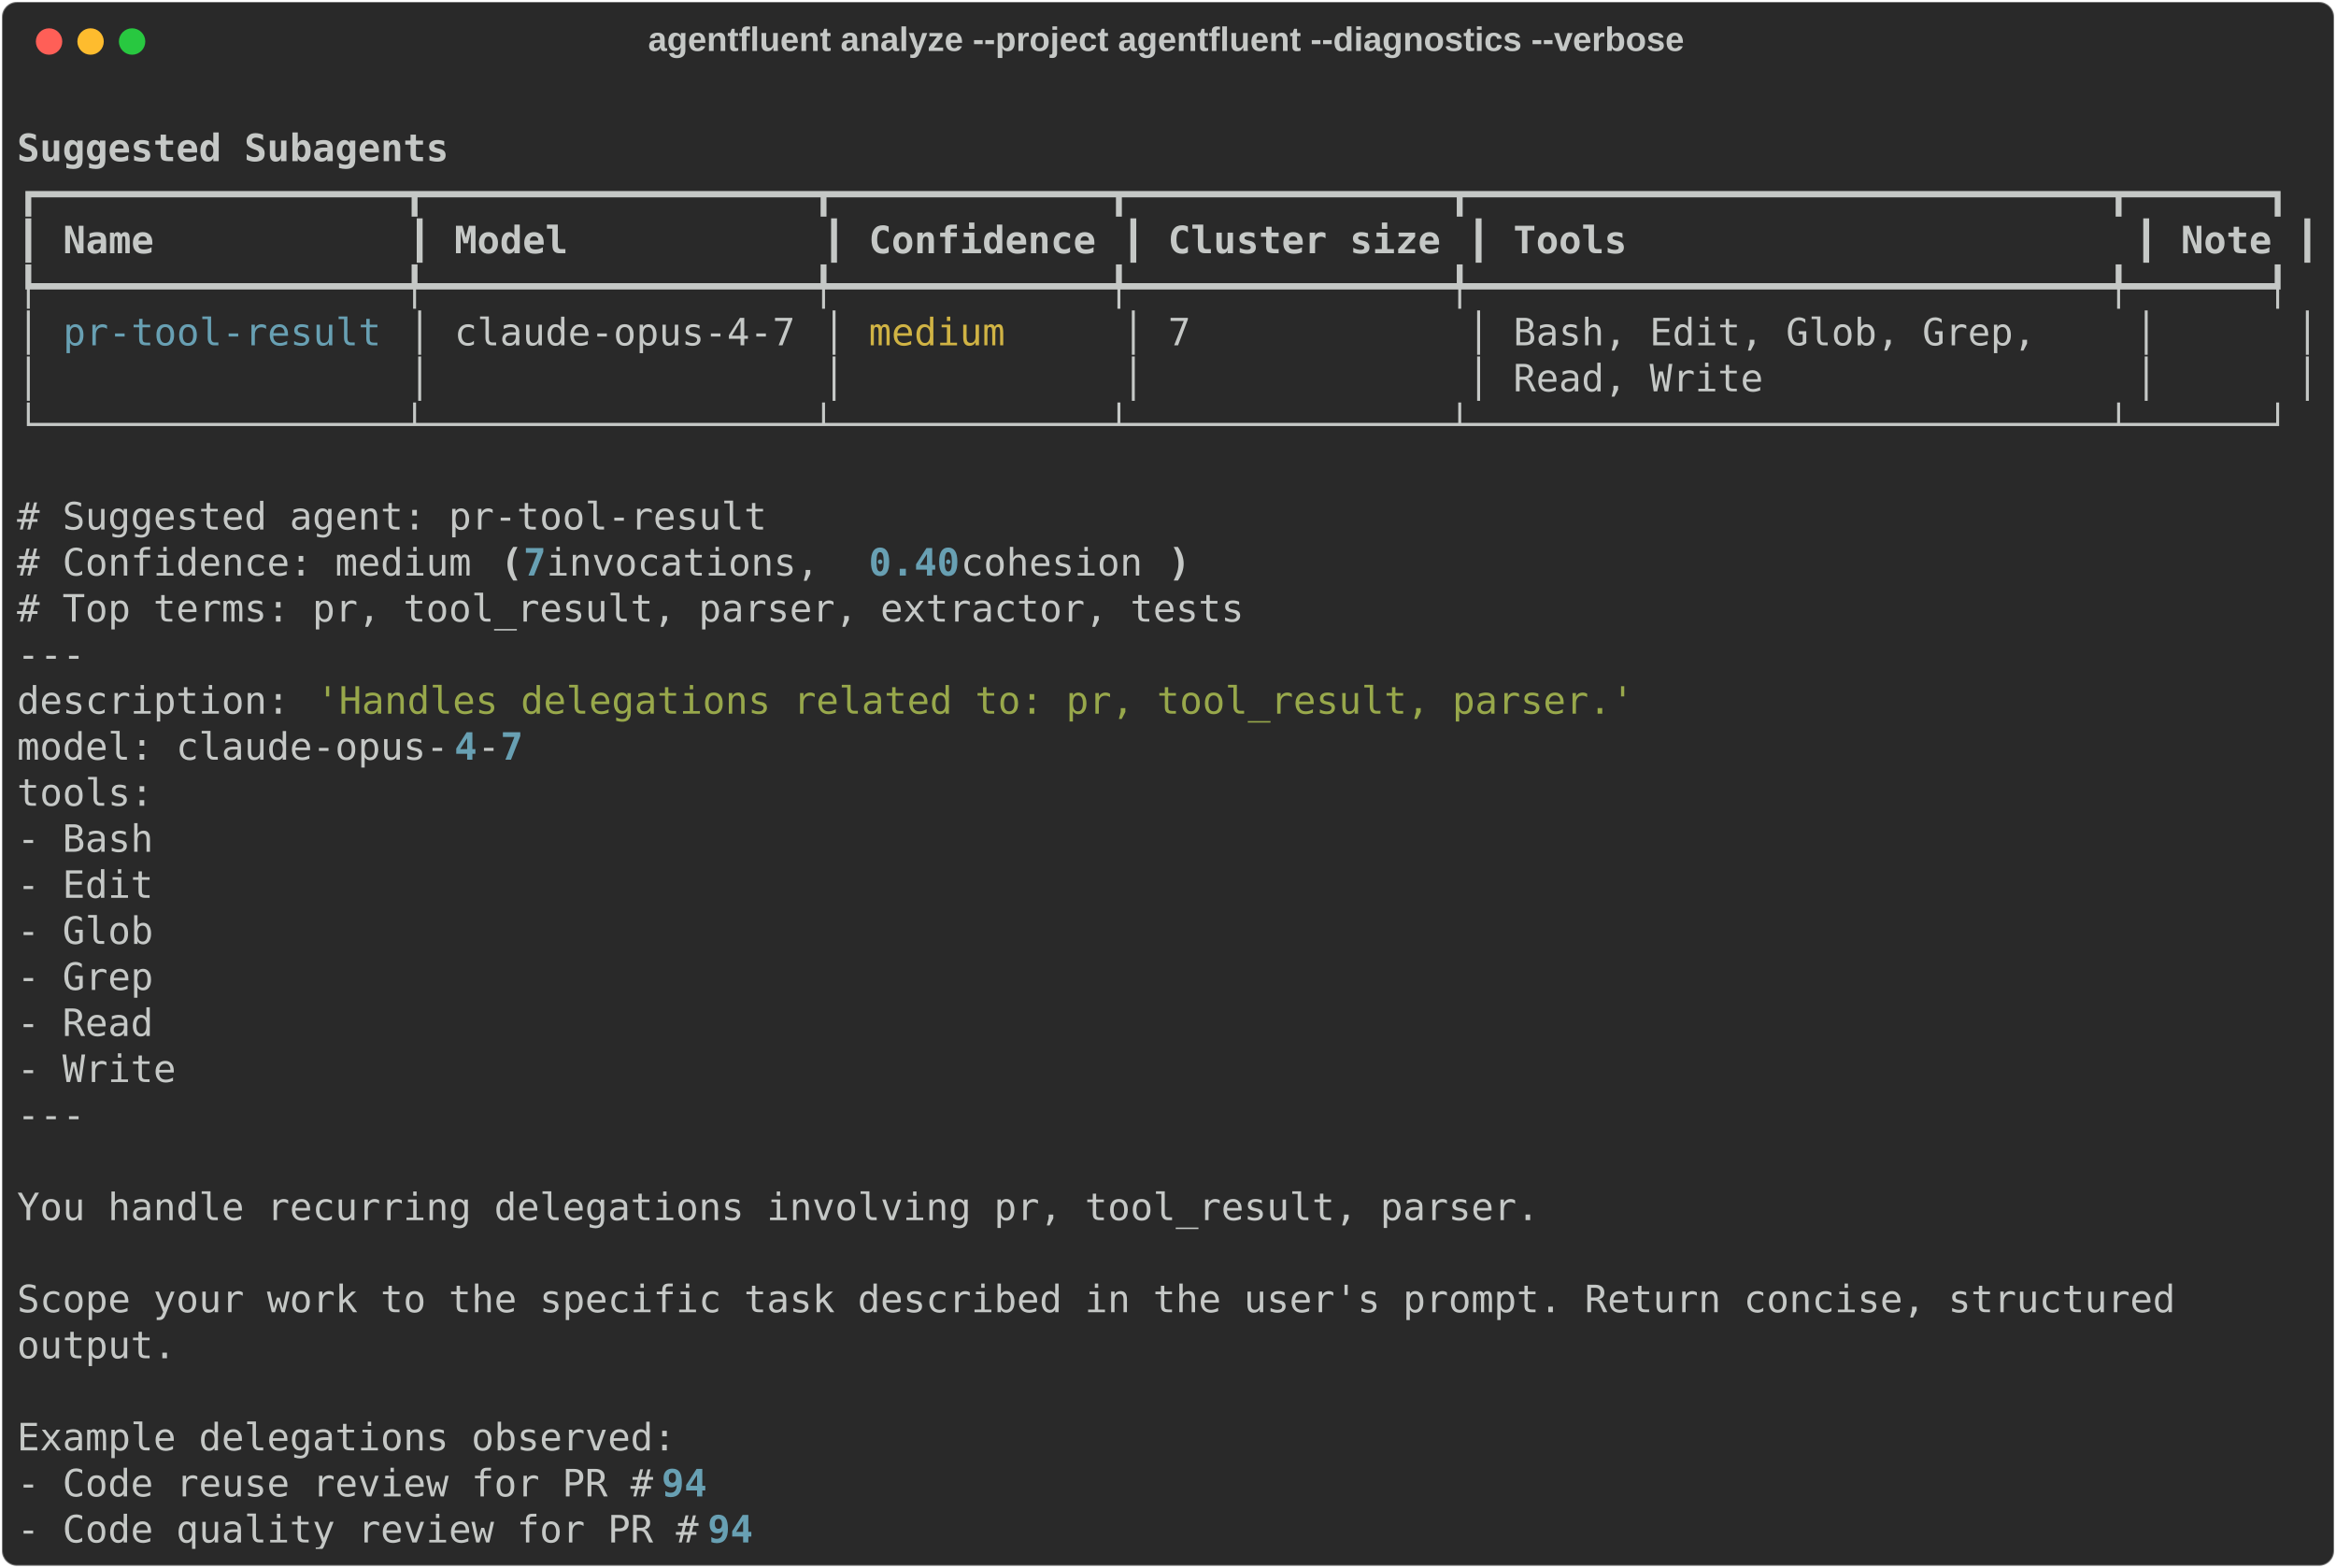
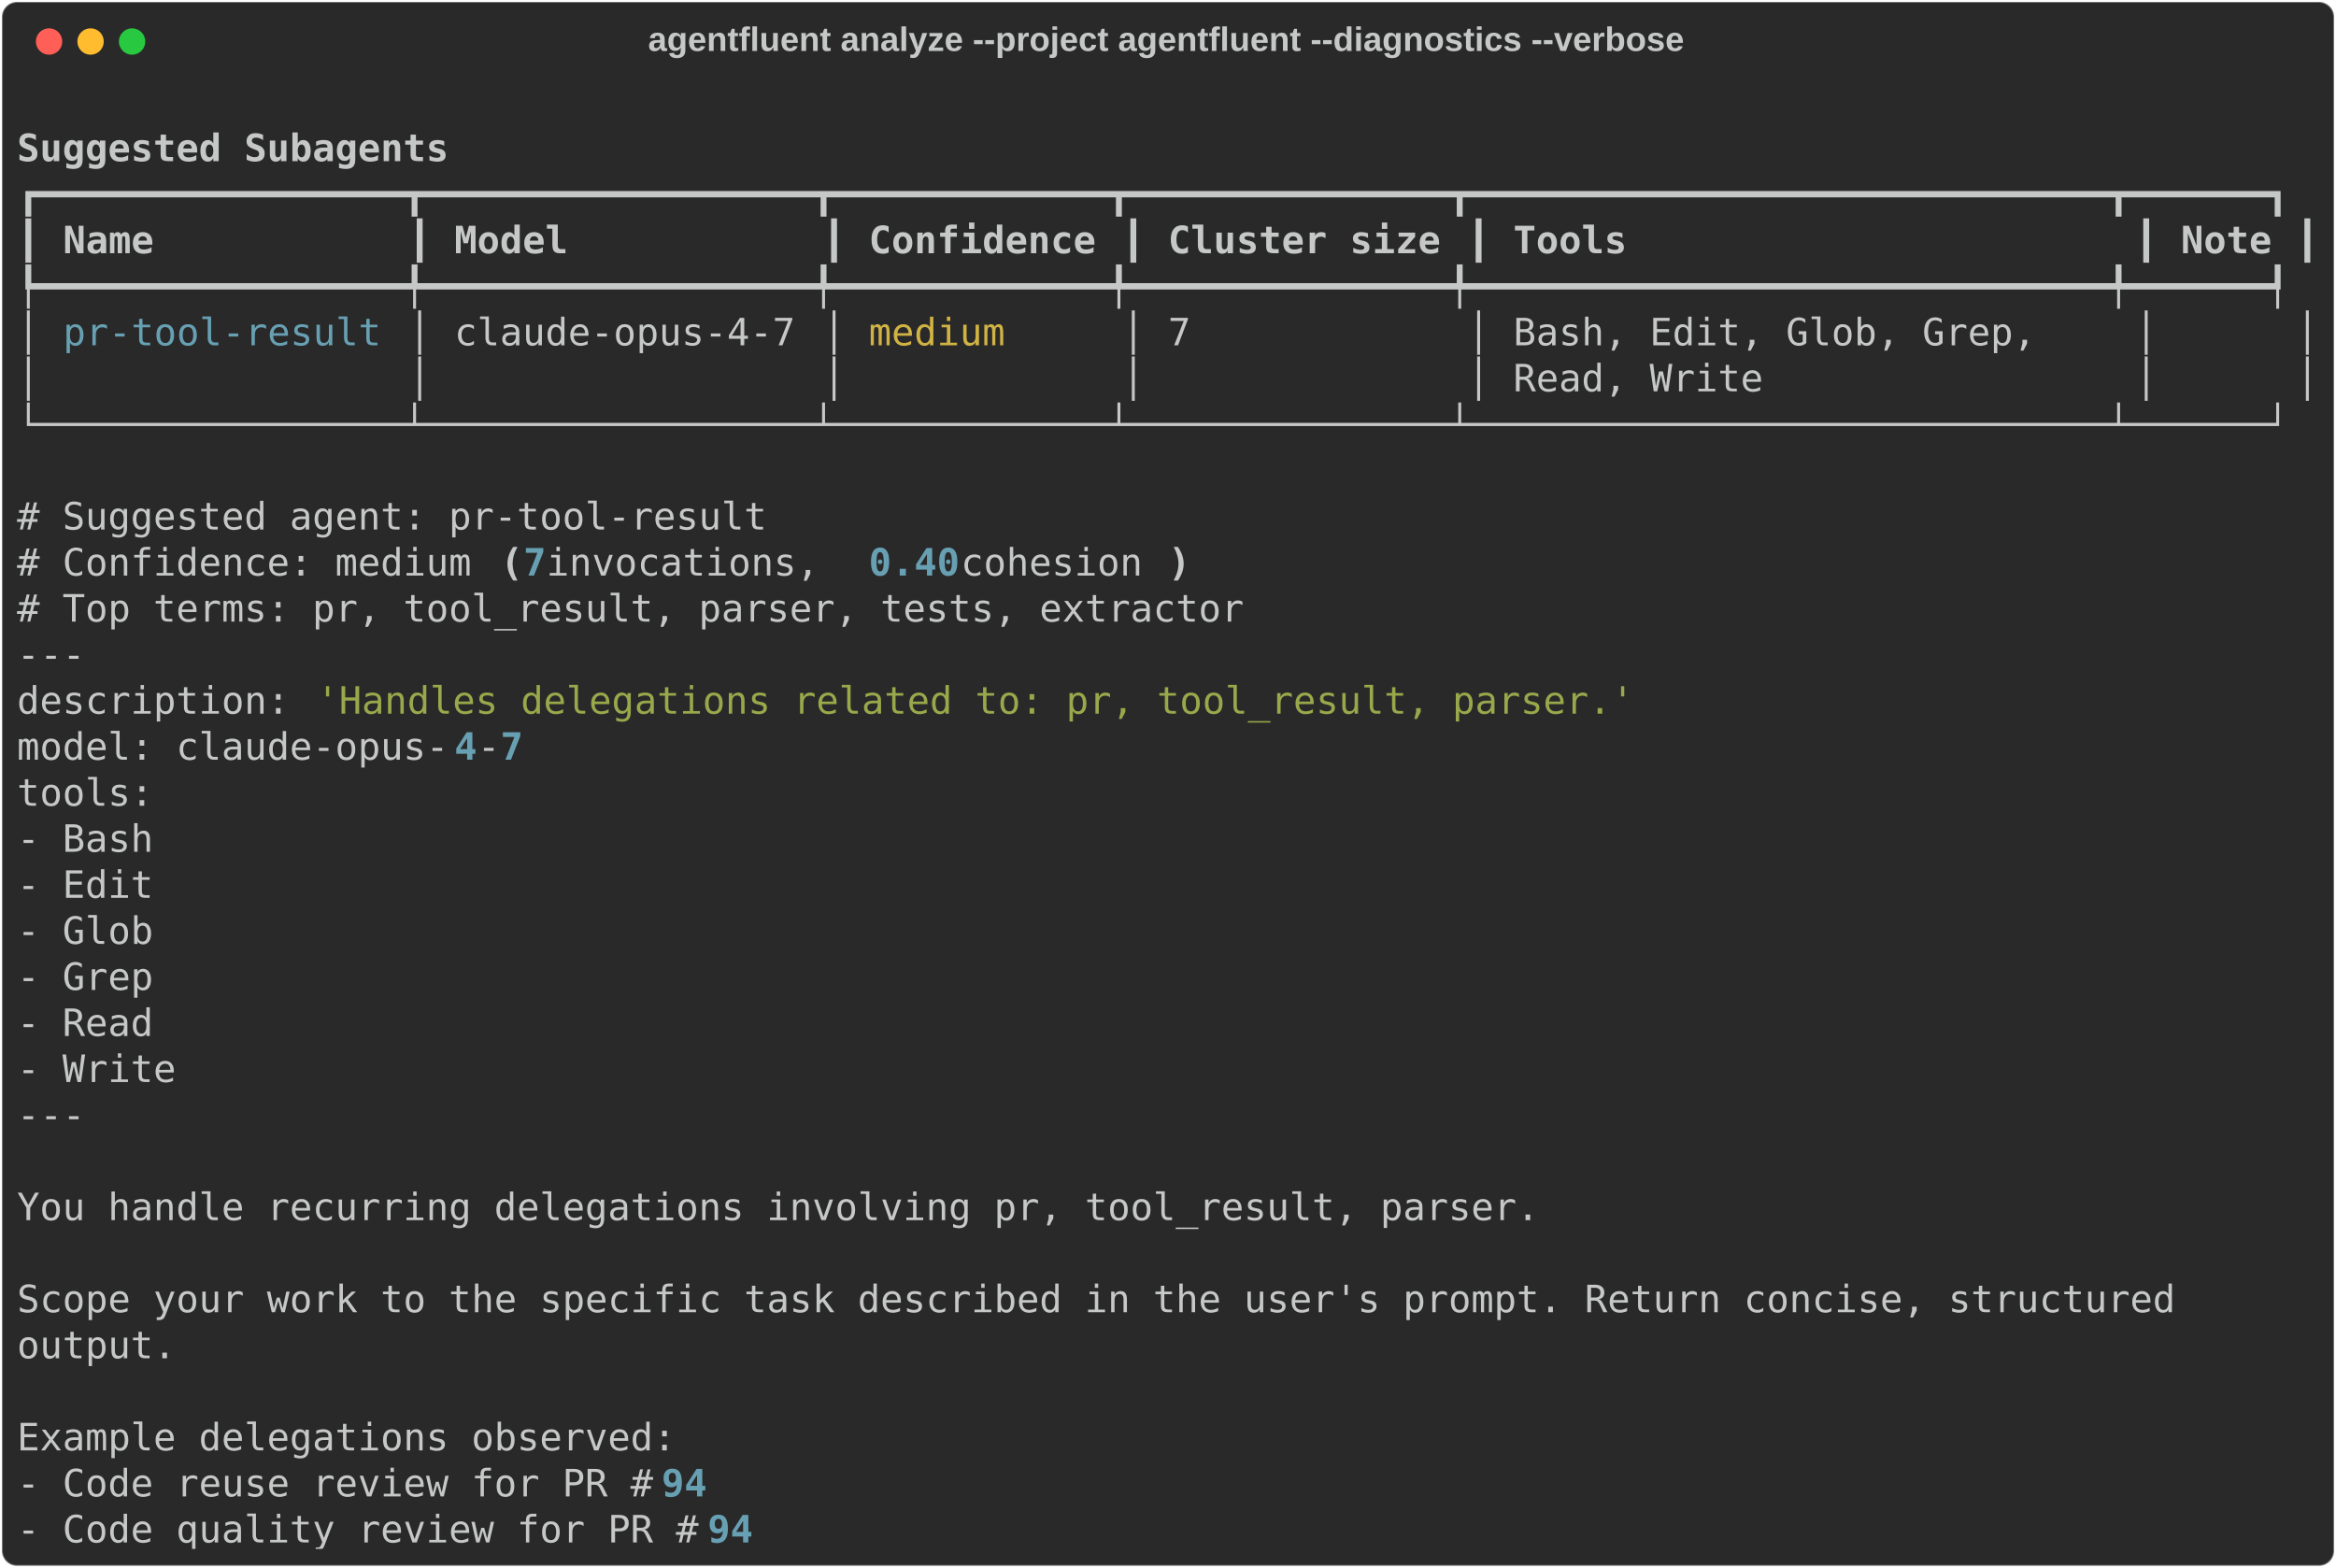
<svg xmlns="http://www.w3.org/2000/svg" class="rich-terminal" viewBox="0 0 1238 830.8">
  <style>

    @font-face {
        font-family: "Fira Code";
        src: local("FiraCode-Regular"),
                url("https://cdnjs.cloudflare.com/ajax/libs/firacode/6.2.0/woff2/FiraCode-Regular.woff2") format("woff2"),
                url("https://cdnjs.cloudflare.com/ajax/libs/firacode/6.2.0/woff/FiraCode-Regular.woff") format("woff");
        font-style: normal;
        font-weight: 400;
    }
    @font-face {
        font-family: "Fira Code";
        src: local("FiraCode-Bold"),
                url("https://cdnjs.cloudflare.com/ajax/libs/firacode/6.2.0/woff2/FiraCode-Bold.woff2") format("woff2"),
                url("https://cdnjs.cloudflare.com/ajax/libs/firacode/6.2.0/woff/FiraCode-Bold.woff") format("woff");
        font-style: bold;
        font-weight: 700;
    }

-     .terminal-2134625680-matrix {
+     .terminal-2107166096-matrix {
        font-family: Fira Code, monospace;
        font-size: 20px;
        line-height: 24.4px;
        font-variant-east-asian: full-width;
    }

-     .terminal-2134625680-title {
+     .terminal-2107166096-title {
        font-size: 18px;
        font-weight: bold;
        font-family: arial;
    }

-     .terminal-2134625680-r1 { fill: #c5c8c6 }
- .terminal-2134625680-r2 { fill: #c5c8c6;font-weight: bold }
- .terminal-2134625680-r3 { fill: #68a0b3 }
- .terminal-2134625680-r4 { fill: #d0b344 }
- .terminal-2134625680-r5 { fill: #68a0b3;font-weight: bold }
- .terminal-2134625680-r6 { fill: #98a84b }
+     .terminal-2107166096-r1 { fill: #c5c8c6 }
+ .terminal-2107166096-r2 { fill: #c5c8c6;font-weight: bold }
+ .terminal-2107166096-r3 { fill: #68a0b3 }
+ .terminal-2107166096-r4 { fill: #d0b344 }
+ .terminal-2107166096-r5 { fill: #68a0b3;font-weight: bold }
+ .terminal-2107166096-r6 { fill: #98a84b }
    </style>
  <defs>
-     <clipPath id="terminal-2134625680-clip-terminal">
+     <clipPath id="terminal-2107166096-clip-terminal">
      <rect x="0" y="0" width="1219.0" height="779.8" />
    </clipPath>
-     <clipPath id="terminal-2134625680-line-0">
+     <clipPath id="terminal-2107166096-line-0">
      <rect x="0" y="1.5" width="1220" height="24.65" />
    </clipPath>
-     <clipPath id="terminal-2134625680-line-1">
+     <clipPath id="terminal-2107166096-line-1">
      <rect x="0" y="25.9" width="1220" height="24.65" />
    </clipPath>
-     <clipPath id="terminal-2134625680-line-2">
+     <clipPath id="terminal-2107166096-line-2">
      <rect x="0" y="50.3" width="1220" height="24.65" />
    </clipPath>
-     <clipPath id="terminal-2134625680-line-3">
+     <clipPath id="terminal-2107166096-line-3">
      <rect x="0" y="74.7" width="1220" height="24.65" />
    </clipPath>
-     <clipPath id="terminal-2134625680-line-4">
+     <clipPath id="terminal-2107166096-line-4">
      <rect x="0" y="99.1" width="1220" height="24.65" />
    </clipPath>
-     <clipPath id="terminal-2134625680-line-5">
+     <clipPath id="terminal-2107166096-line-5">
      <rect x="0" y="123.5" width="1220" height="24.65" />
    </clipPath>
-     <clipPath id="terminal-2134625680-line-6">
+     <clipPath id="terminal-2107166096-line-6">
      <rect x="0" y="147.9" width="1220" height="24.65" />
    </clipPath>
-     <clipPath id="terminal-2134625680-line-7">
+     <clipPath id="terminal-2107166096-line-7">
      <rect x="0" y="172.3" width="1220" height="24.65" />
    </clipPath>
-     <clipPath id="terminal-2134625680-line-8">
+     <clipPath id="terminal-2107166096-line-8">
      <rect x="0" y="196.7" width="1220" height="24.65" />
    </clipPath>
-     <clipPath id="terminal-2134625680-line-9">
+     <clipPath id="terminal-2107166096-line-9">
      <rect x="0" y="221.1" width="1220" height="24.65" />
    </clipPath>
-     <clipPath id="terminal-2134625680-line-10">
+     <clipPath id="terminal-2107166096-line-10">
      <rect x="0" y="245.5" width="1220" height="24.65" />
    </clipPath>
-     <clipPath id="terminal-2134625680-line-11">
+     <clipPath id="terminal-2107166096-line-11">
      <rect x="0" y="269.9" width="1220" height="24.65" />
    </clipPath>
-     <clipPath id="terminal-2134625680-line-12">
+     <clipPath id="terminal-2107166096-line-12">
      <rect x="0" y="294.3" width="1220" height="24.65" />
    </clipPath>
-     <clipPath id="terminal-2134625680-line-13">
+     <clipPath id="terminal-2107166096-line-13">
      <rect x="0" y="318.7" width="1220" height="24.65" />
    </clipPath>
-     <clipPath id="terminal-2134625680-line-14">
+     <clipPath id="terminal-2107166096-line-14">
      <rect x="0" y="343.1" width="1220" height="24.65" />
    </clipPath>
-     <clipPath id="terminal-2134625680-line-15">
+     <clipPath id="terminal-2107166096-line-15">
      <rect x="0" y="367.5" width="1220" height="24.65" />
    </clipPath>
-     <clipPath id="terminal-2134625680-line-16">
+     <clipPath id="terminal-2107166096-line-16">
      <rect x="0" y="391.9" width="1220" height="24.65" />
    </clipPath>
-     <clipPath id="terminal-2134625680-line-17">
+     <clipPath id="terminal-2107166096-line-17">
      <rect x="0" y="416.3" width="1220" height="24.65" />
    </clipPath>
-     <clipPath id="terminal-2134625680-line-18">
+     <clipPath id="terminal-2107166096-line-18">
      <rect x="0" y="440.7" width="1220" height="24.65" />
    </clipPath>
-     <clipPath id="terminal-2134625680-line-19">
+     <clipPath id="terminal-2107166096-line-19">
      <rect x="0" y="465.1" width="1220" height="24.65" />
    </clipPath>
-     <clipPath id="terminal-2134625680-line-20">
+     <clipPath id="terminal-2107166096-line-20">
      <rect x="0" y="489.5" width="1220" height="24.65" />
    </clipPath>
-     <clipPath id="terminal-2134625680-line-21">
+     <clipPath id="terminal-2107166096-line-21">
      <rect x="0" y="513.9" width="1220" height="24.65" />
    </clipPath>
-     <clipPath id="terminal-2134625680-line-22">
+     <clipPath id="terminal-2107166096-line-22">
      <rect x="0" y="538.3" width="1220" height="24.65" />
    </clipPath>
-     <clipPath id="terminal-2134625680-line-23">
+     <clipPath id="terminal-2107166096-line-23">
      <rect x="0" y="562.7" width="1220" height="24.65" />
    </clipPath>
-     <clipPath id="terminal-2134625680-line-24">
+     <clipPath id="terminal-2107166096-line-24">
      <rect x="0" y="587.1" width="1220" height="24.65" />
    </clipPath>
-     <clipPath id="terminal-2134625680-line-25">
+     <clipPath id="terminal-2107166096-line-25">
      <rect x="0" y="611.5" width="1220" height="24.65" />
    </clipPath>
-     <clipPath id="terminal-2134625680-line-26">
+     <clipPath id="terminal-2107166096-line-26">
      <rect x="0" y="635.9" width="1220" height="24.65" />
    </clipPath>
-     <clipPath id="terminal-2134625680-line-27">
+     <clipPath id="terminal-2107166096-line-27">
      <rect x="0" y="660.3" width="1220" height="24.65" />
    </clipPath>
-     <clipPath id="terminal-2134625680-line-28">
+     <clipPath id="terminal-2107166096-line-28">
      <rect x="0" y="684.7" width="1220" height="24.65" />
    </clipPath>
-     <clipPath id="terminal-2134625680-line-29">
+     <clipPath id="terminal-2107166096-line-29">
      <rect x="0" y="709.1" width="1220" height="24.65" />
    </clipPath>
-     <clipPath id="terminal-2134625680-line-30">
+     <clipPath id="terminal-2107166096-line-30">
      <rect x="0" y="733.5" width="1220" height="24.65" />
    </clipPath>
  </defs>
  <rect fill="#292929" stroke="rgba(255,255,255,0.35)" stroke-width="1" x="1" y="1" width="1236" height="828.8" rx="8" />
-   <text class="terminal-2134625680-title" fill="#c5c8c6" text-anchor="middle" x="618" y="27">agentfluent analyze --project agentfluent --diagnostics --verbose</text>
+   <text class="terminal-2107166096-title" fill="#c5c8c6" text-anchor="middle" x="618" y="27">agentfluent analyze --project agentfluent --diagnostics --verbose</text>
  <g transform="translate(26,22)">
    <circle cx="0" cy="0" r="7" fill="#ff5f57" />
    <circle cx="22" cy="0" r="7" fill="#febc2e" />
    <circle cx="44" cy="0" r="7" fill="#28c840" />
  </g>
-   <g transform="translate(9, 41)" clip-path="url(#terminal-2134625680-clip-terminal)">
-     <g class="terminal-2134625680-matrix">
-       <text class="terminal-2134625680-r1" x="1220" y="20" textLength="12.2" clip-path="url(#terminal-2134625680-line-0)">
- </text>
-       <text class="terminal-2134625680-r2" x="0" y="44.4" textLength="231.8" clip-path="url(#terminal-2134625680-line-1)">Suggested Subagents</text>
-       <text class="terminal-2134625680-r1" x="1220" y="44.4" textLength="12.2" clip-path="url(#terminal-2134625680-line-1)">
- </text>
-       <text class="terminal-2134625680-r1" x="0" y="68.8" textLength="1220" clip-path="url(#terminal-2134625680-line-2)">┏━━━━━━━━━━━━━━━━┳━━━━━━━━━━━━━━━━━┳━━━━━━━━━━━━┳━━━━━━━━━━━━━━┳━━━━━━━━━━━━━━━━━━━━━━━━━━━━┳━━━━━━┓</text>
-       <text class="terminal-2134625680-r1" x="1220" y="68.8" textLength="12.2" clip-path="url(#terminal-2134625680-line-2)">
- </text>
-       <text class="terminal-2134625680-r1" x="0" y="93.2" textLength="12.2" clip-path="url(#terminal-2134625680-line-3)">┃</text>
-       <text class="terminal-2134625680-r2" x="24.4" y="93.2" textLength="170.8" clip-path="url(#terminal-2134625680-line-3)">Name          </text>
-       <text class="terminal-2134625680-r1" x="207.4" y="93.2" textLength="12.2" clip-path="url(#terminal-2134625680-line-3)">┃</text>
-       <text class="terminal-2134625680-r2" x="231.8" y="93.2" textLength="183" clip-path="url(#terminal-2134625680-line-3)">Model          </text>
-       <text class="terminal-2134625680-r1" x="427" y="93.2" textLength="12.2" clip-path="url(#terminal-2134625680-line-3)">┃</text>
-       <text class="terminal-2134625680-r2" x="451.4" y="93.2" textLength="122" clip-path="url(#terminal-2134625680-line-3)">Confidence</text>
-       <text class="terminal-2134625680-r1" x="585.6" y="93.2" textLength="12.2" clip-path="url(#terminal-2134625680-line-3)">┃</text>
-       <text class="terminal-2134625680-r2" x="610" y="93.2" textLength="146.4" clip-path="url(#terminal-2134625680-line-3)">Cluster size</text>
-       <text class="terminal-2134625680-r1" x="768.6" y="93.2" textLength="12.2" clip-path="url(#terminal-2134625680-line-3)">┃</text>
-       <text class="terminal-2134625680-r2" x="793" y="93.2" textLength="317.2" clip-path="url(#terminal-2134625680-line-3)">Tools                     </text>
-       <text class="terminal-2134625680-r1" x="1122.4" y="93.2" textLength="12.2" clip-path="url(#terminal-2134625680-line-3)">┃</text>
-       <text class="terminal-2134625680-r2" x="1146.8" y="93.2" textLength="48.8" clip-path="url(#terminal-2134625680-line-3)">Note</text>
-       <text class="terminal-2134625680-r1" x="1207.8" y="93.2" textLength="12.2" clip-path="url(#terminal-2134625680-line-3)">┃</text>
-       <text class="terminal-2134625680-r1" x="1220" y="93.2" textLength="12.2" clip-path="url(#terminal-2134625680-line-3)">
- </text>
-       <text class="terminal-2134625680-r1" x="0" y="117.6" textLength="1220" clip-path="url(#terminal-2134625680-line-4)">┡━━━━━━━━━━━━━━━━╇━━━━━━━━━━━━━━━━━╇━━━━━━━━━━━━╇━━━━━━━━━━━━━━╇━━━━━━━━━━━━━━━━━━━━━━━━━━━━╇━━━━━━┩</text>
-       <text class="terminal-2134625680-r1" x="1220" y="117.6" textLength="12.2" clip-path="url(#terminal-2134625680-line-4)">
- </text>
-       <text class="terminal-2134625680-r1" x="0" y="142" textLength="12.2" clip-path="url(#terminal-2134625680-line-5)">│</text>
-       <text class="terminal-2134625680-r3" x="24.4" y="142" textLength="170.8" clip-path="url(#terminal-2134625680-line-5)">pr-tool-result</text>
-       <text class="terminal-2134625680-r1" x="207.4" y="142" textLength="12.2" clip-path="url(#terminal-2134625680-line-5)">│</text>
-       <text class="terminal-2134625680-r1" x="231.8" y="142" textLength="183" clip-path="url(#terminal-2134625680-line-5)">claude-opus-4-7</text>
-       <text class="terminal-2134625680-r1" x="427" y="142" textLength="12.2" clip-path="url(#terminal-2134625680-line-5)">│</text>
-       <text class="terminal-2134625680-r4" x="451.4" y="142" textLength="73.2" clip-path="url(#terminal-2134625680-line-5)">medium</text>
-       <text class="terminal-2134625680-r1" x="585.6" y="142" textLength="12.2" clip-path="url(#terminal-2134625680-line-5)">│</text>
-       <text class="terminal-2134625680-r1" x="610" y="142" textLength="146.4" clip-path="url(#terminal-2134625680-line-5)">           7</text>
-       <text class="terminal-2134625680-r1" x="768.6" y="142" textLength="12.2" clip-path="url(#terminal-2134625680-line-5)">│</text>
-       <text class="terminal-2134625680-r1" x="793" y="142" textLength="317.2" clip-path="url(#terminal-2134625680-line-5)">Bash, Edit, Glob, Grep,   </text>
-       <text class="terminal-2134625680-r1" x="1122.4" y="142" textLength="12.2" clip-path="url(#terminal-2134625680-line-5)">│</text>
-       <text class="terminal-2134625680-r1" x="1207.8" y="142" textLength="12.2" clip-path="url(#terminal-2134625680-line-5)">│</text>
-       <text class="terminal-2134625680-r1" x="1220" y="142" textLength="12.2" clip-path="url(#terminal-2134625680-line-5)">
- </text>
-       <text class="terminal-2134625680-r1" x="0" y="166.4" textLength="12.2" clip-path="url(#terminal-2134625680-line-6)">│</text>
-       <text class="terminal-2134625680-r1" x="207.4" y="166.4" textLength="12.2" clip-path="url(#terminal-2134625680-line-6)">│</text>
-       <text class="terminal-2134625680-r1" x="427" y="166.4" textLength="12.2" clip-path="url(#terminal-2134625680-line-6)">│</text>
-       <text class="terminal-2134625680-r1" x="585.6" y="166.4" textLength="12.2" clip-path="url(#terminal-2134625680-line-6)">│</text>
-       <text class="terminal-2134625680-r1" x="768.6" y="166.4" textLength="12.2" clip-path="url(#terminal-2134625680-line-6)">│</text>
-       <text class="terminal-2134625680-r1" x="793" y="166.4" textLength="317.2" clip-path="url(#terminal-2134625680-line-6)">Read, Write               </text>
-       <text class="terminal-2134625680-r1" x="1122.4" y="166.4" textLength="12.2" clip-path="url(#terminal-2134625680-line-6)">│</text>
-       <text class="terminal-2134625680-r1" x="1207.8" y="166.4" textLength="12.2" clip-path="url(#terminal-2134625680-line-6)">│</text>
-       <text class="terminal-2134625680-r1" x="1220" y="166.4" textLength="12.2" clip-path="url(#terminal-2134625680-line-6)">
- </text>
-       <text class="terminal-2134625680-r1" x="0" y="190.8" textLength="1220" clip-path="url(#terminal-2134625680-line-7)">└────────────────┴─────────────────┴────────────┴──────────────┴────────────────────────────┴──────┘</text>
-       <text class="terminal-2134625680-r1" x="1220" y="190.8" textLength="12.2" clip-path="url(#terminal-2134625680-line-7)">
- </text>
-       <text class="terminal-2134625680-r1" x="1220" y="215.2" textLength="12.2" clip-path="url(#terminal-2134625680-line-8)">
- </text>
-       <text class="terminal-2134625680-r1" x="0" y="239.6" textLength="402.6" clip-path="url(#terminal-2134625680-line-9)"># Suggested agent: pr-tool-result</text>
-       <text class="terminal-2134625680-r1" x="1220" y="239.6" textLength="12.2" clip-path="url(#terminal-2134625680-line-9)">
- </text>
-       <text class="terminal-2134625680-r1" x="0" y="264" textLength="256.2" clip-path="url(#terminal-2134625680-line-10)"># Confidence: medium </text>
-       <text class="terminal-2134625680-r2" x="256.2" y="264" textLength="12.2" clip-path="url(#terminal-2134625680-line-10)">(</text>
-       <text class="terminal-2134625680-r5" x="268.4" y="264" textLength="12.2" clip-path="url(#terminal-2134625680-line-10)">7</text>
-       <text class="terminal-2134625680-r1" x="280.6" y="264" textLength="170.8" clip-path="url(#terminal-2134625680-line-10)"> invocations, </text>
-       <text class="terminal-2134625680-r5" x="451.4" y="264" textLength="48.8" clip-path="url(#terminal-2134625680-line-10)">0.40</text>
-       <text class="terminal-2134625680-r1" x="500.2" y="264" textLength="109.8" clip-path="url(#terminal-2134625680-line-10)"> cohesion</text>
-       <text class="terminal-2134625680-r2" x="610" y="264" textLength="12.2" clip-path="url(#terminal-2134625680-line-10)">)</text>
-       <text class="terminal-2134625680-r1" x="1220" y="264" textLength="12.2" clip-path="url(#terminal-2134625680-line-10)">
- </text>
-       <text class="terminal-2134625680-r1" x="0" y="288.4" textLength="658.8" clip-path="url(#terminal-2134625680-line-11)"># Top terms: pr, tool_result, parser, extractor, tests</text>
-       <text class="terminal-2134625680-r1" x="1220" y="288.4" textLength="12.2" clip-path="url(#terminal-2134625680-line-11)">
- </text>
-       <text class="terminal-2134625680-r1" x="0" y="312.8" textLength="36.6" clip-path="url(#terminal-2134625680-line-12)">---</text>
-       <text class="terminal-2134625680-r1" x="1220" y="312.8" textLength="12.2" clip-path="url(#terminal-2134625680-line-12)">
- </text>
-       <text class="terminal-2134625680-r1" x="0" y="337.2" textLength="158.6" clip-path="url(#terminal-2134625680-line-13)">description: </text>
-       <text class="terminal-2134625680-r6" x="158.6" y="337.2" textLength="707.6" clip-path="url(#terminal-2134625680-line-13)">'Handles delegations related to: pr, tool_result, parser.'</text>
-       <text class="terminal-2134625680-r1" x="1220" y="337.2" textLength="12.2" clip-path="url(#terminal-2134625680-line-13)">
- </text>
-       <text class="terminal-2134625680-r1" x="0" y="361.6" textLength="231.8" clip-path="url(#terminal-2134625680-line-14)">model: claude-opus-</text>
-       <text class="terminal-2134625680-r5" x="231.8" y="361.6" textLength="12.2" clip-path="url(#terminal-2134625680-line-14)">4</text>
-       <text class="terminal-2134625680-r1" x="244" y="361.6" textLength="12.2" clip-path="url(#terminal-2134625680-line-14)">-</text>
-       <text class="terminal-2134625680-r5" x="256.2" y="361.6" textLength="12.2" clip-path="url(#terminal-2134625680-line-14)">7</text>
-       <text class="terminal-2134625680-r1" x="1220" y="361.6" textLength="12.2" clip-path="url(#terminal-2134625680-line-14)">
- </text>
-       <text class="terminal-2134625680-r1" x="0" y="386" textLength="73.2" clip-path="url(#terminal-2134625680-line-15)">tools:</text>
-       <text class="terminal-2134625680-r1" x="1220" y="386" textLength="12.2" clip-path="url(#terminal-2134625680-line-15)">
- </text>
-       <text class="terminal-2134625680-r1" x="0" y="410.4" textLength="73.2" clip-path="url(#terminal-2134625680-line-16)">- Bash</text>
-       <text class="terminal-2134625680-r1" x="1220" y="410.4" textLength="12.2" clip-path="url(#terminal-2134625680-line-16)">
- </text>
-       <text class="terminal-2134625680-r1" x="0" y="434.8" textLength="73.2" clip-path="url(#terminal-2134625680-line-17)">- Edit</text>
-       <text class="terminal-2134625680-r1" x="1220" y="434.8" textLength="12.2" clip-path="url(#terminal-2134625680-line-17)">
- </text>
-       <text class="terminal-2134625680-r1" x="0" y="459.2" textLength="73.2" clip-path="url(#terminal-2134625680-line-18)">- Glob</text>
-       <text class="terminal-2134625680-r1" x="1220" y="459.2" textLength="12.2" clip-path="url(#terminal-2134625680-line-18)">
- </text>
-       <text class="terminal-2134625680-r1" x="0" y="483.6" textLength="73.2" clip-path="url(#terminal-2134625680-line-19)">- Grep</text>
-       <text class="terminal-2134625680-r1" x="1220" y="483.6" textLength="12.2" clip-path="url(#terminal-2134625680-line-19)">
- </text>
-       <text class="terminal-2134625680-r1" x="0" y="508" textLength="73.2" clip-path="url(#terminal-2134625680-line-20)">- Read</text>
-       <text class="terminal-2134625680-r1" x="1220" y="508" textLength="12.2" clip-path="url(#terminal-2134625680-line-20)">
- </text>
-       <text class="terminal-2134625680-r1" x="0" y="532.4" textLength="85.4" clip-path="url(#terminal-2134625680-line-21)">- Write</text>
-       <text class="terminal-2134625680-r1" x="1220" y="532.4" textLength="12.2" clip-path="url(#terminal-2134625680-line-21)">
- </text>
-       <text class="terminal-2134625680-r1" x="0" y="556.8" textLength="36.6" clip-path="url(#terminal-2134625680-line-22)">---</text>
-       <text class="terminal-2134625680-r1" x="1220" y="556.8" textLength="12.2" clip-path="url(#terminal-2134625680-line-22)">
- </text>
-       <text class="terminal-2134625680-r1" x="1220" y="581.2" textLength="12.2" clip-path="url(#terminal-2134625680-line-23)">
- </text>
-       <text class="terminal-2134625680-r1" x="0" y="605.6" textLength="817.4" clip-path="url(#terminal-2134625680-line-24)">You handle recurring delegations involving pr, tool_result, parser.</text>
-       <text class="terminal-2134625680-r1" x="1220" y="605.6" textLength="12.2" clip-path="url(#terminal-2134625680-line-24)">
- </text>
-       <text class="terminal-2134625680-r1" x="1220" y="630" textLength="12.2" clip-path="url(#terminal-2134625680-line-25)">
- </text>
-       <text class="terminal-2134625680-r1" x="0" y="654.4" textLength="1171.2" clip-path="url(#terminal-2134625680-line-26)">Scope your work to the specific task described in the user's prompt. Return concise, structured </text>
-       <text class="terminal-2134625680-r1" x="1220" y="654.4" textLength="12.2" clip-path="url(#terminal-2134625680-line-26)">
- </text>
-       <text class="terminal-2134625680-r1" x="0" y="678.8" textLength="85.4" clip-path="url(#terminal-2134625680-line-27)">output.</text>
-       <text class="terminal-2134625680-r1" x="1220" y="678.8" textLength="12.2" clip-path="url(#terminal-2134625680-line-27)">
- </text>
-       <text class="terminal-2134625680-r1" x="1220" y="703.2" textLength="12.2" clip-path="url(#terminal-2134625680-line-28)">
- </text>
-       <text class="terminal-2134625680-r1" x="0" y="727.6" textLength="353.8" clip-path="url(#terminal-2134625680-line-29)">Example delegations observed:</text>
-       <text class="terminal-2134625680-r1" x="1220" y="727.6" textLength="12.2" clip-path="url(#terminal-2134625680-line-29)">
- </text>
-       <text class="terminal-2134625680-r1" x="0" y="752" textLength="341.6" clip-path="url(#terminal-2134625680-line-30)">- Code reuse review for PR #</text>
-       <text class="terminal-2134625680-r5" x="341.6" y="752" textLength="24.4" clip-path="url(#terminal-2134625680-line-30)">94</text>
-       <text class="terminal-2134625680-r1" x="1220" y="752" textLength="12.2" clip-path="url(#terminal-2134625680-line-30)">
- </text>
-       <text class="terminal-2134625680-r1" x="0" y="776.4" textLength="366" clip-path="url(#terminal-2134625680-line-31)">- Code quality review for PR #</text>
-       <text class="terminal-2134625680-r5" x="366" y="776.4" textLength="24.4" clip-path="url(#terminal-2134625680-line-31)">94</text>
-       <text class="terminal-2134625680-r1" x="1220" y="776.4" textLength="12.2" clip-path="url(#terminal-2134625680-line-31)">
+   <g transform="translate(9, 41)" clip-path="url(#terminal-2107166096-clip-terminal)">
+     <g class="terminal-2107166096-matrix">
+       <text class="terminal-2107166096-r1" x="1220" y="20" textLength="12.2" clip-path="url(#terminal-2107166096-line-0)">
+ </text>
+       <text class="terminal-2107166096-r2" x="0" y="44.4" textLength="231.8" clip-path="url(#terminal-2107166096-line-1)">Suggested Subagents</text>
+       <text class="terminal-2107166096-r1" x="1220" y="44.4" textLength="12.2" clip-path="url(#terminal-2107166096-line-1)">
+ </text>
+       <text class="terminal-2107166096-r1" x="0" y="68.8" textLength="1220" clip-path="url(#terminal-2107166096-line-2)">┏━━━━━━━━━━━━━━━━┳━━━━━━━━━━━━━━━━━┳━━━━━━━━━━━━┳━━━━━━━━━━━━━━┳━━━━━━━━━━━━━━━━━━━━━━━━━━━━┳━━━━━━┓</text>
+       <text class="terminal-2107166096-r1" x="1220" y="68.8" textLength="12.2" clip-path="url(#terminal-2107166096-line-2)">
+ </text>
+       <text class="terminal-2107166096-r1" x="0" y="93.2" textLength="12.2" clip-path="url(#terminal-2107166096-line-3)">┃</text>
+       <text class="terminal-2107166096-r2" x="24.4" y="93.2" textLength="170.8" clip-path="url(#terminal-2107166096-line-3)">Name          </text>
+       <text class="terminal-2107166096-r1" x="207.4" y="93.2" textLength="12.2" clip-path="url(#terminal-2107166096-line-3)">┃</text>
+       <text class="terminal-2107166096-r2" x="231.8" y="93.2" textLength="183" clip-path="url(#terminal-2107166096-line-3)">Model          </text>
+       <text class="terminal-2107166096-r1" x="427" y="93.2" textLength="12.2" clip-path="url(#terminal-2107166096-line-3)">┃</text>
+       <text class="terminal-2107166096-r2" x="451.4" y="93.2" textLength="122" clip-path="url(#terminal-2107166096-line-3)">Confidence</text>
+       <text class="terminal-2107166096-r1" x="585.6" y="93.2" textLength="12.2" clip-path="url(#terminal-2107166096-line-3)">┃</text>
+       <text class="terminal-2107166096-r2" x="610" y="93.2" textLength="146.4" clip-path="url(#terminal-2107166096-line-3)">Cluster size</text>
+       <text class="terminal-2107166096-r1" x="768.6" y="93.2" textLength="12.2" clip-path="url(#terminal-2107166096-line-3)">┃</text>
+       <text class="terminal-2107166096-r2" x="793" y="93.2" textLength="317.2" clip-path="url(#terminal-2107166096-line-3)">Tools                     </text>
+       <text class="terminal-2107166096-r1" x="1122.4" y="93.2" textLength="12.2" clip-path="url(#terminal-2107166096-line-3)">┃</text>
+       <text class="terminal-2107166096-r2" x="1146.8" y="93.2" textLength="48.8" clip-path="url(#terminal-2107166096-line-3)">Note</text>
+       <text class="terminal-2107166096-r1" x="1207.8" y="93.2" textLength="12.2" clip-path="url(#terminal-2107166096-line-3)">┃</text>
+       <text class="terminal-2107166096-r1" x="1220" y="93.2" textLength="12.2" clip-path="url(#terminal-2107166096-line-3)">
+ </text>
+       <text class="terminal-2107166096-r1" x="0" y="117.6" textLength="1220" clip-path="url(#terminal-2107166096-line-4)">┡━━━━━━━━━━━━━━━━╇━━━━━━━━━━━━━━━━━╇━━━━━━━━━━━━╇━━━━━━━━━━━━━━╇━━━━━━━━━━━━━━━━━━━━━━━━━━━━╇━━━━━━┩</text>
+       <text class="terminal-2107166096-r1" x="1220" y="117.6" textLength="12.2" clip-path="url(#terminal-2107166096-line-4)">
+ </text>
+       <text class="terminal-2107166096-r1" x="0" y="142" textLength="12.2" clip-path="url(#terminal-2107166096-line-5)">│</text>
+       <text class="terminal-2107166096-r3" x="24.4" y="142" textLength="170.8" clip-path="url(#terminal-2107166096-line-5)">pr-tool-result</text>
+       <text class="terminal-2107166096-r1" x="207.4" y="142" textLength="12.2" clip-path="url(#terminal-2107166096-line-5)">│</text>
+       <text class="terminal-2107166096-r1" x="231.8" y="142" textLength="183" clip-path="url(#terminal-2107166096-line-5)">claude-opus-4-7</text>
+       <text class="terminal-2107166096-r1" x="427" y="142" textLength="12.2" clip-path="url(#terminal-2107166096-line-5)">│</text>
+       <text class="terminal-2107166096-r4" x="451.4" y="142" textLength="73.2" clip-path="url(#terminal-2107166096-line-5)">medium</text>
+       <text class="terminal-2107166096-r1" x="585.6" y="142" textLength="12.2" clip-path="url(#terminal-2107166096-line-5)">│</text>
+       <text class="terminal-2107166096-r1" x="610" y="142" textLength="146.4" clip-path="url(#terminal-2107166096-line-5)">           7</text>
+       <text class="terminal-2107166096-r1" x="768.6" y="142" textLength="12.2" clip-path="url(#terminal-2107166096-line-5)">│</text>
+       <text class="terminal-2107166096-r1" x="793" y="142" textLength="317.2" clip-path="url(#terminal-2107166096-line-5)">Bash, Edit, Glob, Grep,   </text>
+       <text class="terminal-2107166096-r1" x="1122.4" y="142" textLength="12.2" clip-path="url(#terminal-2107166096-line-5)">│</text>
+       <text class="terminal-2107166096-r1" x="1207.8" y="142" textLength="12.2" clip-path="url(#terminal-2107166096-line-5)">│</text>
+       <text class="terminal-2107166096-r1" x="1220" y="142" textLength="12.2" clip-path="url(#terminal-2107166096-line-5)">
+ </text>
+       <text class="terminal-2107166096-r1" x="0" y="166.4" textLength="12.2" clip-path="url(#terminal-2107166096-line-6)">│</text>
+       <text class="terminal-2107166096-r1" x="207.4" y="166.4" textLength="12.2" clip-path="url(#terminal-2107166096-line-6)">│</text>
+       <text class="terminal-2107166096-r1" x="427" y="166.4" textLength="12.2" clip-path="url(#terminal-2107166096-line-6)">│</text>
+       <text class="terminal-2107166096-r1" x="585.6" y="166.4" textLength="12.2" clip-path="url(#terminal-2107166096-line-6)">│</text>
+       <text class="terminal-2107166096-r1" x="768.6" y="166.4" textLength="12.2" clip-path="url(#terminal-2107166096-line-6)">│</text>
+       <text class="terminal-2107166096-r1" x="793" y="166.4" textLength="317.2" clip-path="url(#terminal-2107166096-line-6)">Read, Write               </text>
+       <text class="terminal-2107166096-r1" x="1122.4" y="166.4" textLength="12.2" clip-path="url(#terminal-2107166096-line-6)">│</text>
+       <text class="terminal-2107166096-r1" x="1207.8" y="166.4" textLength="12.2" clip-path="url(#terminal-2107166096-line-6)">│</text>
+       <text class="terminal-2107166096-r1" x="1220" y="166.4" textLength="12.2" clip-path="url(#terminal-2107166096-line-6)">
+ </text>
+       <text class="terminal-2107166096-r1" x="0" y="190.8" textLength="1220" clip-path="url(#terminal-2107166096-line-7)">└────────────────┴─────────────────┴────────────┴──────────────┴────────────────────────────┴──────┘</text>
+       <text class="terminal-2107166096-r1" x="1220" y="190.8" textLength="12.2" clip-path="url(#terminal-2107166096-line-7)">
+ </text>
+       <text class="terminal-2107166096-r1" x="1220" y="215.2" textLength="12.2" clip-path="url(#terminal-2107166096-line-8)">
+ </text>
+       <text class="terminal-2107166096-r1" x="0" y="239.6" textLength="402.6" clip-path="url(#terminal-2107166096-line-9)"># Suggested agent: pr-tool-result</text>
+       <text class="terminal-2107166096-r1" x="1220" y="239.6" textLength="12.2" clip-path="url(#terminal-2107166096-line-9)">
+ </text>
+       <text class="terminal-2107166096-r1" x="0" y="264" textLength="256.2" clip-path="url(#terminal-2107166096-line-10)"># Confidence: medium </text>
+       <text class="terminal-2107166096-r2" x="256.2" y="264" textLength="12.2" clip-path="url(#terminal-2107166096-line-10)">(</text>
+       <text class="terminal-2107166096-r5" x="268.4" y="264" textLength="12.2" clip-path="url(#terminal-2107166096-line-10)">7</text>
+       <text class="terminal-2107166096-r1" x="280.6" y="264" textLength="170.8" clip-path="url(#terminal-2107166096-line-10)"> invocations, </text>
+       <text class="terminal-2107166096-r5" x="451.4" y="264" textLength="48.8" clip-path="url(#terminal-2107166096-line-10)">0.40</text>
+       <text class="terminal-2107166096-r1" x="500.2" y="264" textLength="109.8" clip-path="url(#terminal-2107166096-line-10)"> cohesion</text>
+       <text class="terminal-2107166096-r2" x="610" y="264" textLength="12.2" clip-path="url(#terminal-2107166096-line-10)">)</text>
+       <text class="terminal-2107166096-r1" x="1220" y="264" textLength="12.2" clip-path="url(#terminal-2107166096-line-10)">
+ </text>
+       <text class="terminal-2107166096-r1" x="0" y="288.4" textLength="658.8" clip-path="url(#terminal-2107166096-line-11)"># Top terms: pr, tool_result, parser, tests, extractor</text>
+       <text class="terminal-2107166096-r1" x="1220" y="288.4" textLength="12.2" clip-path="url(#terminal-2107166096-line-11)">
+ </text>
+       <text class="terminal-2107166096-r1" x="0" y="312.8" textLength="36.6" clip-path="url(#terminal-2107166096-line-12)">---</text>
+       <text class="terminal-2107166096-r1" x="1220" y="312.8" textLength="12.2" clip-path="url(#terminal-2107166096-line-12)">
+ </text>
+       <text class="terminal-2107166096-r1" x="0" y="337.2" textLength="158.6" clip-path="url(#terminal-2107166096-line-13)">description: </text>
+       <text class="terminal-2107166096-r6" x="158.6" y="337.2" textLength="707.6" clip-path="url(#terminal-2107166096-line-13)">'Handles delegations related to: pr, tool_result, parser.'</text>
+       <text class="terminal-2107166096-r1" x="1220" y="337.2" textLength="12.2" clip-path="url(#terminal-2107166096-line-13)">
+ </text>
+       <text class="terminal-2107166096-r1" x="0" y="361.6" textLength="231.8" clip-path="url(#terminal-2107166096-line-14)">model: claude-opus-</text>
+       <text class="terminal-2107166096-r5" x="231.8" y="361.6" textLength="12.2" clip-path="url(#terminal-2107166096-line-14)">4</text>
+       <text class="terminal-2107166096-r1" x="244" y="361.6" textLength="12.2" clip-path="url(#terminal-2107166096-line-14)">-</text>
+       <text class="terminal-2107166096-r5" x="256.2" y="361.6" textLength="12.2" clip-path="url(#terminal-2107166096-line-14)">7</text>
+       <text class="terminal-2107166096-r1" x="1220" y="361.6" textLength="12.2" clip-path="url(#terminal-2107166096-line-14)">
+ </text>
+       <text class="terminal-2107166096-r1" x="0" y="386" textLength="73.2" clip-path="url(#terminal-2107166096-line-15)">tools:</text>
+       <text class="terminal-2107166096-r1" x="1220" y="386" textLength="12.2" clip-path="url(#terminal-2107166096-line-15)">
+ </text>
+       <text class="terminal-2107166096-r1" x="0" y="410.4" textLength="73.2" clip-path="url(#terminal-2107166096-line-16)">- Bash</text>
+       <text class="terminal-2107166096-r1" x="1220" y="410.4" textLength="12.2" clip-path="url(#terminal-2107166096-line-16)">
+ </text>
+       <text class="terminal-2107166096-r1" x="0" y="434.8" textLength="73.2" clip-path="url(#terminal-2107166096-line-17)">- Edit</text>
+       <text class="terminal-2107166096-r1" x="1220" y="434.8" textLength="12.2" clip-path="url(#terminal-2107166096-line-17)">
+ </text>
+       <text class="terminal-2107166096-r1" x="0" y="459.2" textLength="73.2" clip-path="url(#terminal-2107166096-line-18)">- Glob</text>
+       <text class="terminal-2107166096-r1" x="1220" y="459.2" textLength="12.2" clip-path="url(#terminal-2107166096-line-18)">
+ </text>
+       <text class="terminal-2107166096-r1" x="0" y="483.6" textLength="73.2" clip-path="url(#terminal-2107166096-line-19)">- Grep</text>
+       <text class="terminal-2107166096-r1" x="1220" y="483.6" textLength="12.2" clip-path="url(#terminal-2107166096-line-19)">
+ </text>
+       <text class="terminal-2107166096-r1" x="0" y="508" textLength="73.2" clip-path="url(#terminal-2107166096-line-20)">- Read</text>
+       <text class="terminal-2107166096-r1" x="1220" y="508" textLength="12.2" clip-path="url(#terminal-2107166096-line-20)">
+ </text>
+       <text class="terminal-2107166096-r1" x="0" y="532.4" textLength="85.4" clip-path="url(#terminal-2107166096-line-21)">- Write</text>
+       <text class="terminal-2107166096-r1" x="1220" y="532.4" textLength="12.2" clip-path="url(#terminal-2107166096-line-21)">
+ </text>
+       <text class="terminal-2107166096-r1" x="0" y="556.8" textLength="36.6" clip-path="url(#terminal-2107166096-line-22)">---</text>
+       <text class="terminal-2107166096-r1" x="1220" y="556.8" textLength="12.2" clip-path="url(#terminal-2107166096-line-22)">
+ </text>
+       <text class="terminal-2107166096-r1" x="1220" y="581.2" textLength="12.2" clip-path="url(#terminal-2107166096-line-23)">
+ </text>
+       <text class="terminal-2107166096-r1" x="0" y="605.6" textLength="817.4" clip-path="url(#terminal-2107166096-line-24)">You handle recurring delegations involving pr, tool_result, parser.</text>
+       <text class="terminal-2107166096-r1" x="1220" y="605.6" textLength="12.2" clip-path="url(#terminal-2107166096-line-24)">
+ </text>
+       <text class="terminal-2107166096-r1" x="1220" y="630" textLength="12.2" clip-path="url(#terminal-2107166096-line-25)">
+ </text>
+       <text class="terminal-2107166096-r1" x="0" y="654.4" textLength="1171.2" clip-path="url(#terminal-2107166096-line-26)">Scope your work to the specific task described in the user's prompt. Return concise, structured </text>
+       <text class="terminal-2107166096-r1" x="1220" y="654.4" textLength="12.2" clip-path="url(#terminal-2107166096-line-26)">
+ </text>
+       <text class="terminal-2107166096-r1" x="0" y="678.8" textLength="85.4" clip-path="url(#terminal-2107166096-line-27)">output.</text>
+       <text class="terminal-2107166096-r1" x="1220" y="678.8" textLength="12.2" clip-path="url(#terminal-2107166096-line-27)">
+ </text>
+       <text class="terminal-2107166096-r1" x="1220" y="703.2" textLength="12.2" clip-path="url(#terminal-2107166096-line-28)">
+ </text>
+       <text class="terminal-2107166096-r1" x="0" y="727.6" textLength="353.8" clip-path="url(#terminal-2107166096-line-29)">Example delegations observed:</text>
+       <text class="terminal-2107166096-r1" x="1220" y="727.6" textLength="12.2" clip-path="url(#terminal-2107166096-line-29)">
+ </text>
+       <text class="terminal-2107166096-r1" x="0" y="752" textLength="341.6" clip-path="url(#terminal-2107166096-line-30)">- Code reuse review for PR #</text>
+       <text class="terminal-2107166096-r5" x="341.6" y="752" textLength="24.4" clip-path="url(#terminal-2107166096-line-30)">94</text>
+       <text class="terminal-2107166096-r1" x="1220" y="752" textLength="12.2" clip-path="url(#terminal-2107166096-line-30)">
+ </text>
+       <text class="terminal-2107166096-r1" x="0" y="776.4" textLength="366" clip-path="url(#terminal-2107166096-line-31)">- Code quality review for PR #</text>
+       <text class="terminal-2107166096-r5" x="366" y="776.4" textLength="24.4" clip-path="url(#terminal-2107166096-line-31)">94</text>
+       <text class="terminal-2107166096-r1" x="1220" y="776.4" textLength="12.2" clip-path="url(#terminal-2107166096-line-31)">
</text>
    </g>
  </g>
</svg>
